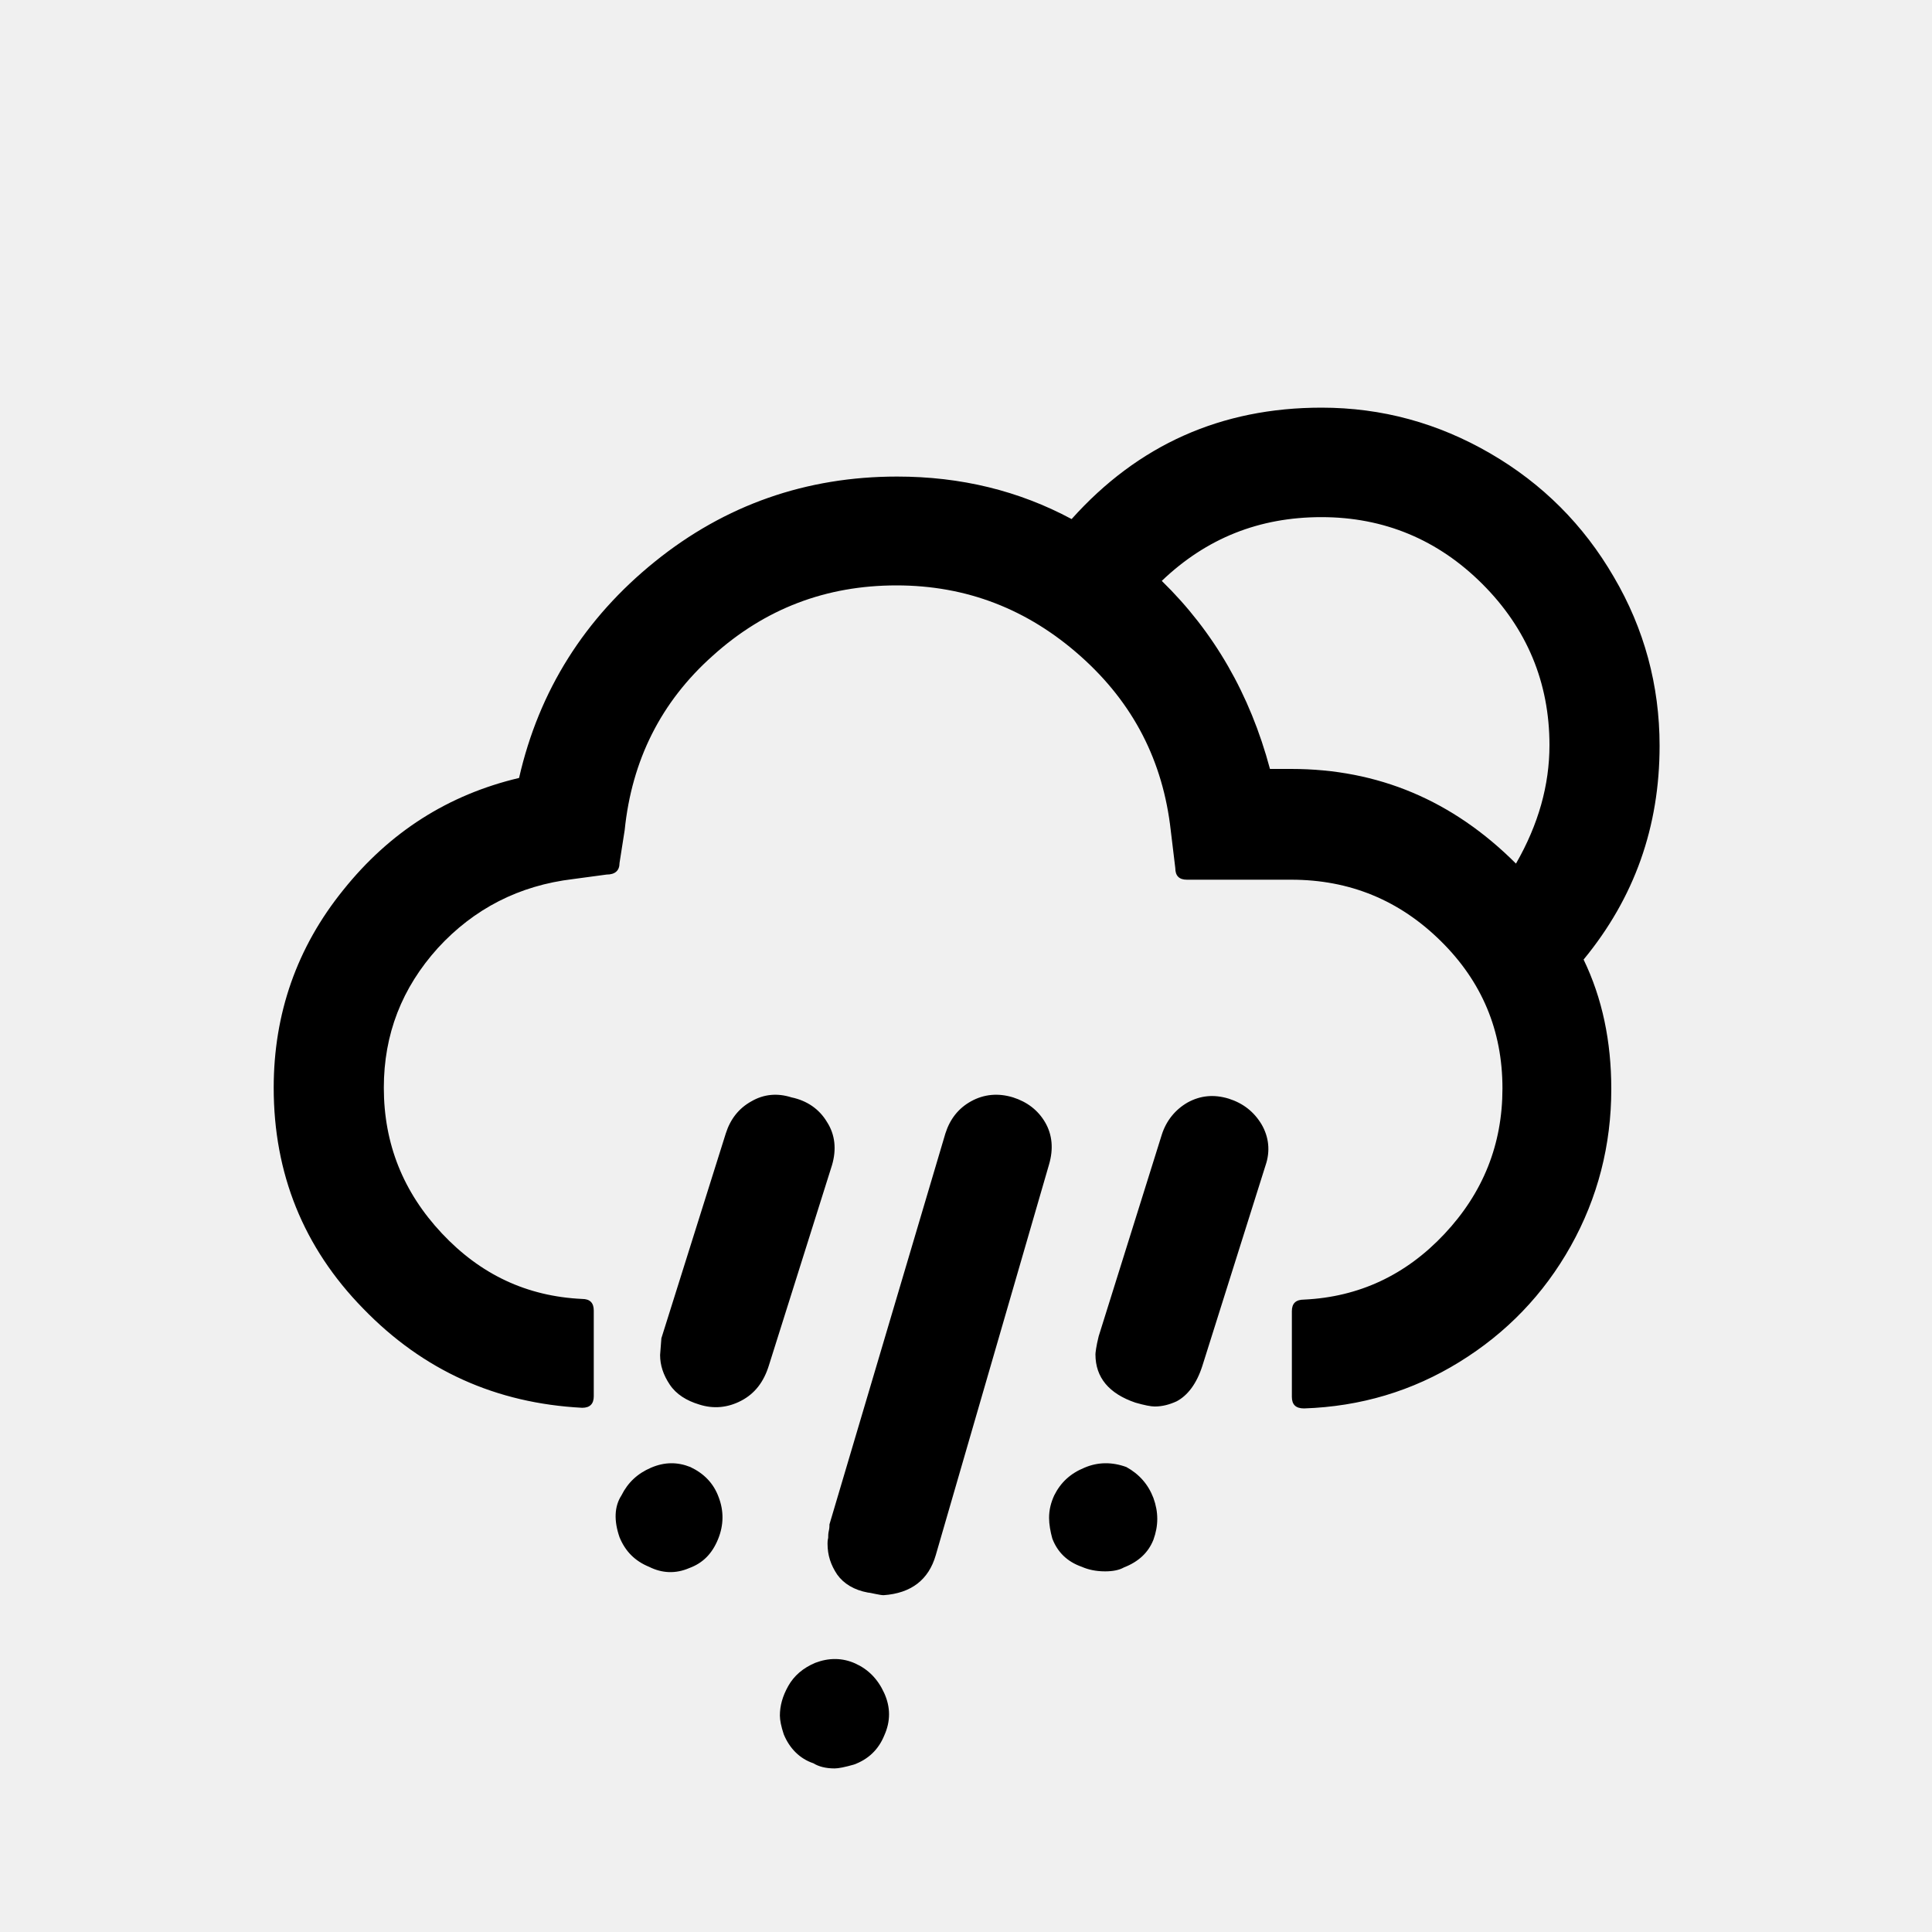
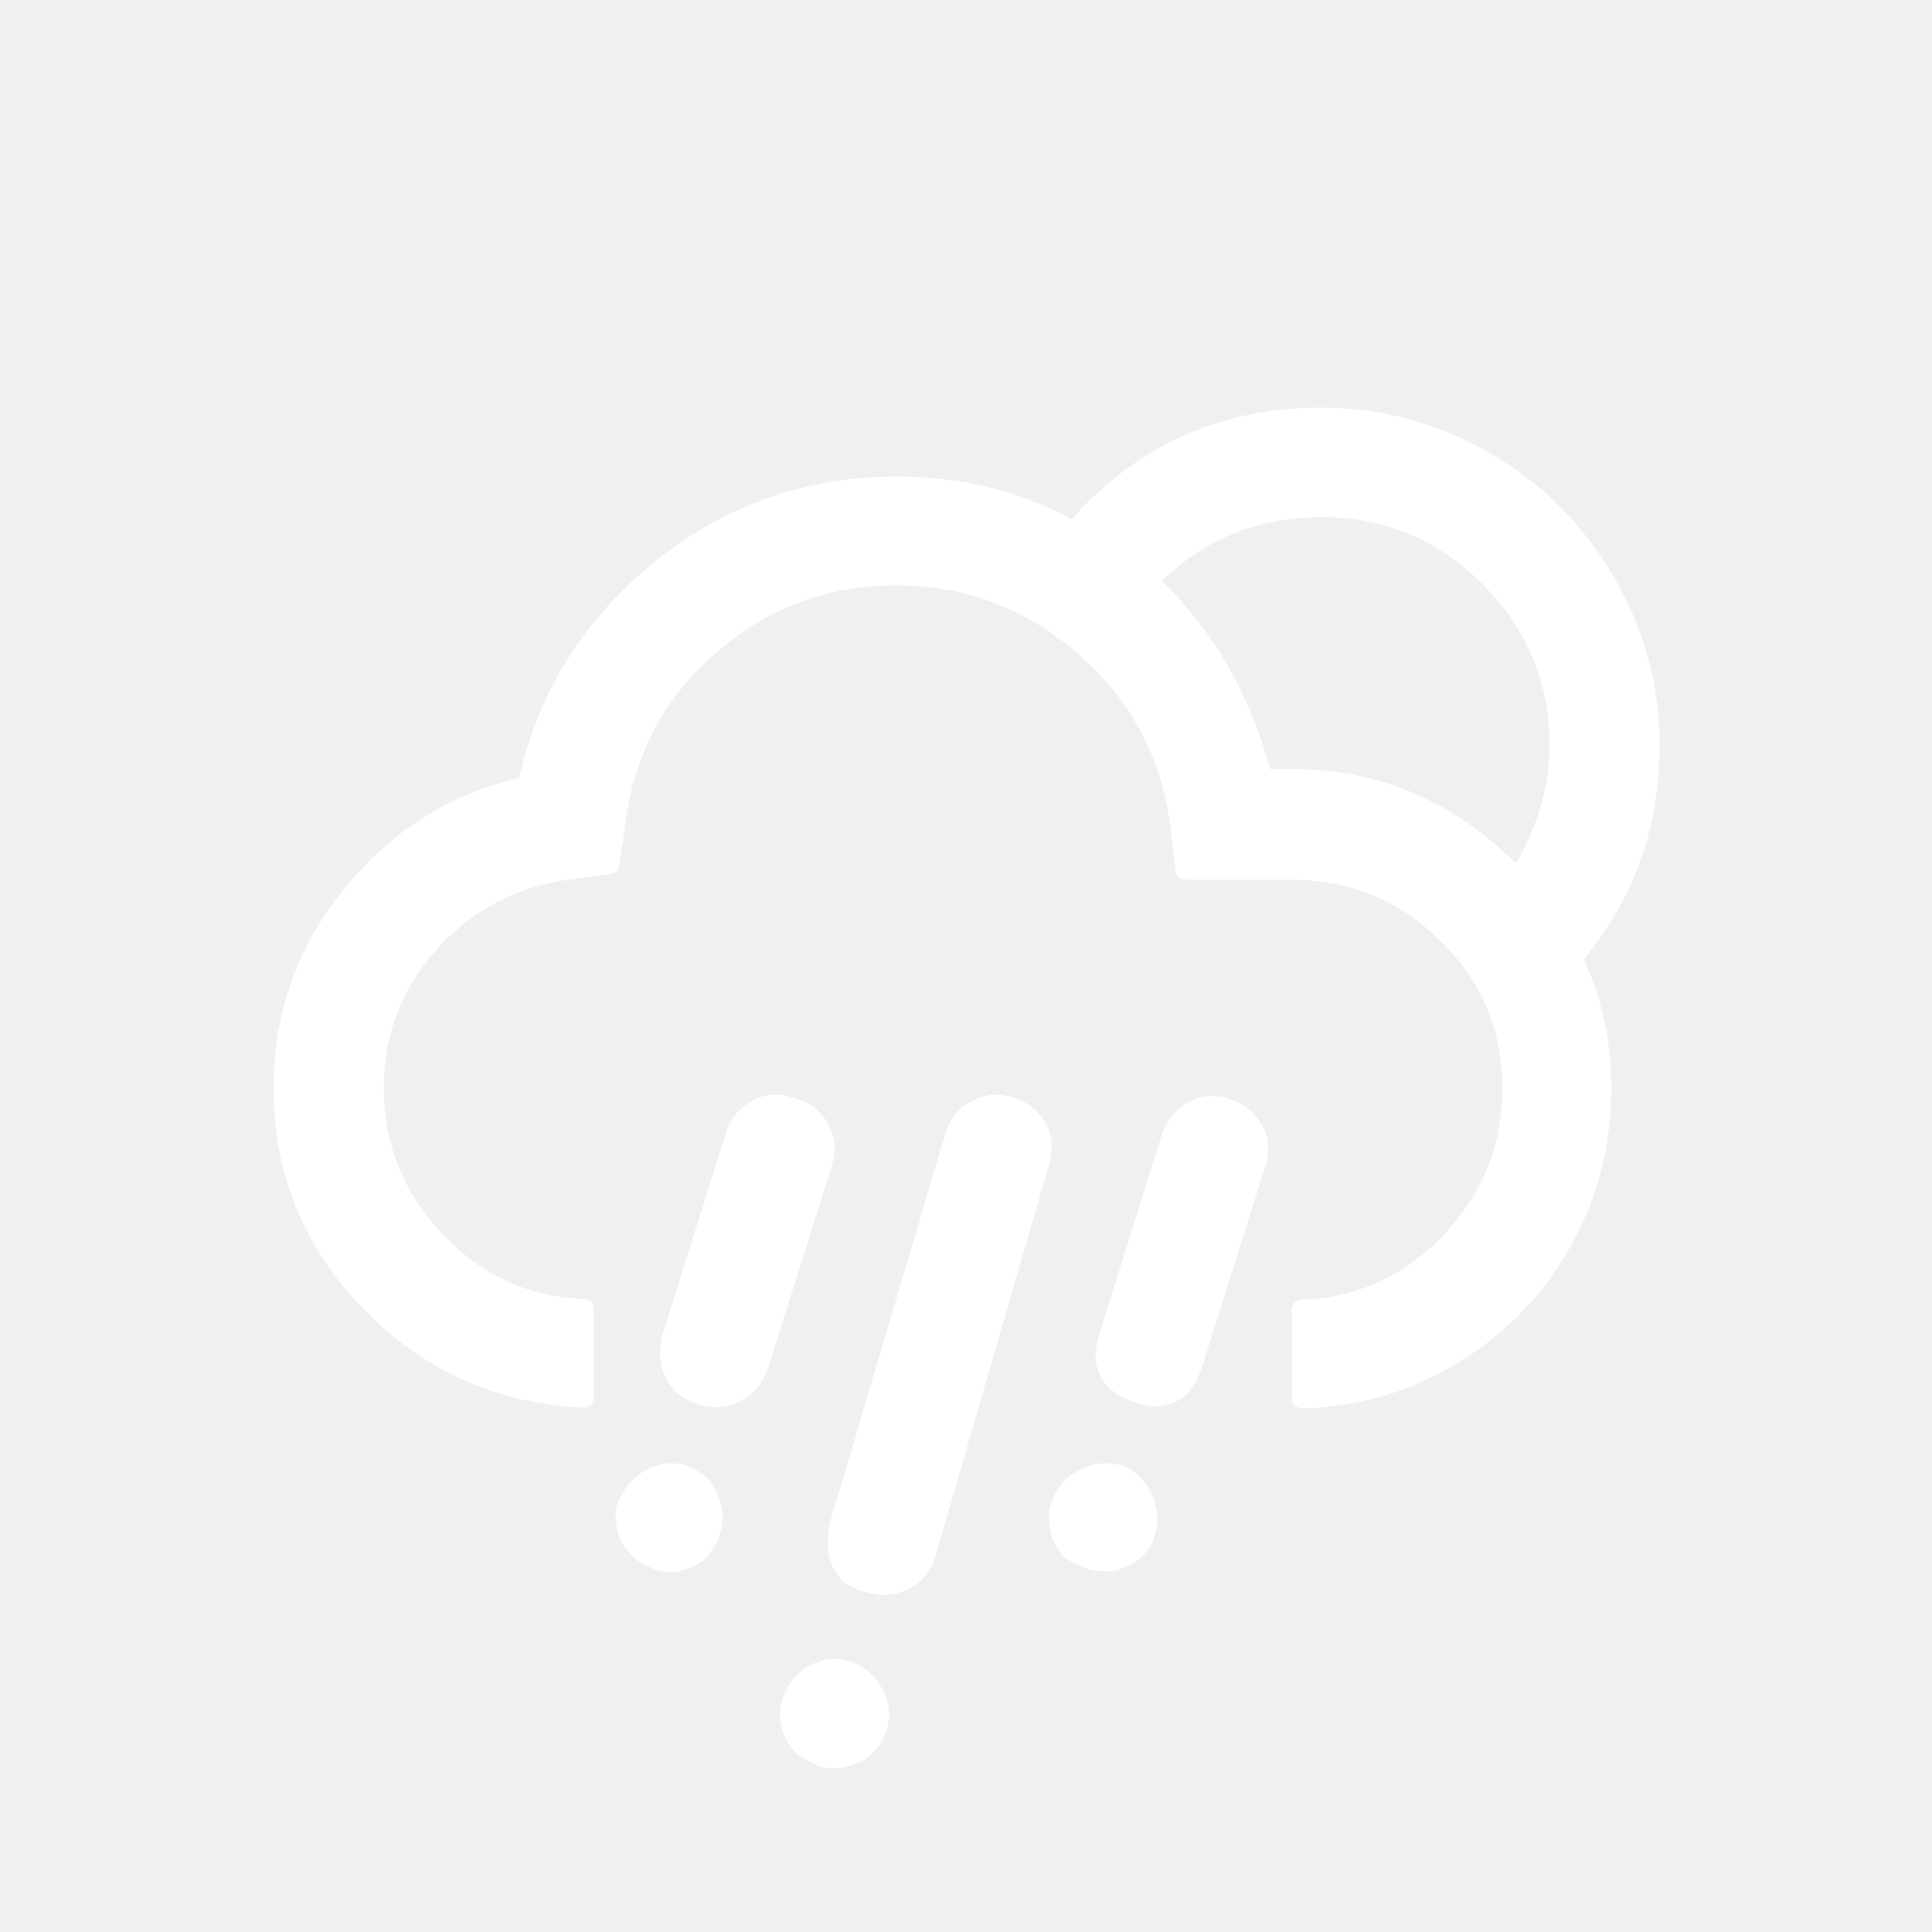
- <svg xmlns="http://www.w3.org/2000/svg" version="1.1" id="Layer_1" x="0px" y="0px" viewBox="0 0 30 30" style="enable-background:new 0 0 30 30;" xml:space="preserve">
-   <path d="M4.25,16.89c0,1.33,0.46,2.48,1.39,3.43c0.93,0.96,2.06,1.47,3.4,1.54c0.12,0,0.18-0.06,0.18-0.18v-1.33  c0-0.12-0.06-0.18-0.18-0.18c-0.86-0.04-1.58-0.38-2.18-1.02c-0.6-0.64-0.9-1.39-0.9-2.26c0-0.83,0.28-1.55,0.84-2.17  c0.56-0.61,1.26-0.97,2.1-1.07l0.52-0.07c0.13,0,0.2-0.06,0.2-0.18l0.08-0.51c0.11-1.08,0.56-1.99,1.37-2.71  c0.81-0.73,1.76-1.09,2.85-1.09c1.09,0,2.04,0.37,2.86,1.1s1.28,1.63,1.4,2.71l0.07,0.58c0,0.12,0.06,0.18,0.18,0.18h1.62  c0.91,0,1.68,0.32,2.32,0.95c0.64,0.63,0.96,1.39,0.96,2.29c0,0.87-0.3,1.62-0.9,2.26c-0.6,0.64-1.33,0.98-2.18,1.02  c-0.13,0-0.19,0.06-0.19,0.18v1.33c0,0.12,0.06,0.18,0.19,0.18c0.88-0.03,1.68-0.27,2.41-0.72c0.73-0.45,1.31-1.05,1.73-1.8  s0.63-1.57,0.63-2.44c0-0.74-0.14-1.41-0.43-2.01c0.79-0.96,1.18-2.06,1.18-3.32c0-0.94-0.24-1.82-0.71-2.62  c-0.47-0.81-1.11-1.45-1.92-1.92c-0.81-0.47-1.68-0.71-2.62-0.71c-1.56,0-2.85,0.58-3.88,1.73c-0.82-0.44-1.72-0.66-2.71-0.66  c-1.41,0-2.67,0.44-3.76,1.32s-1.8,2-2.11,3.36c-1.1,0.26-2.01,0.84-2.73,1.74C4.61,14.71,4.25,15.74,4.25,16.89z M9.62,23.87  c0.09,0.22,0.24,0.37,0.46,0.46c0.2,0.1,0.41,0.11,0.62,0.02c0.22-0.08,0.36-0.23,0.45-0.45c0.09-0.22,0.09-0.44,0.01-0.65  c-0.08-0.22-0.23-0.37-0.44-0.47c-0.2-0.08-0.4-0.08-0.61,0.01c-0.21,0.09-0.36,0.23-0.46,0.43C9.54,23.39,9.53,23.61,9.62,23.87z   M10.25,21.04c0,0.16,0.05,0.31,0.15,0.46c0.1,0.15,0.26,0.25,0.46,0.31c0.22,0.07,0.44,0.05,0.65-0.06s0.35-0.29,0.43-0.55  l0.98-3.11c0.07-0.24,0.05-0.47-0.08-0.67c-0.12-0.2-0.31-0.33-0.55-0.38c-0.22-0.07-0.43-0.05-0.62,0.06  c-0.2,0.11-0.33,0.28-0.4,0.5l-1,3.18L10.25,21.04z M12.11,26.64c0,0.07,0.02,0.17,0.06,0.29c0.09,0.22,0.25,0.38,0.46,0.45  c0.08,0.05,0.19,0.08,0.33,0.08c0.06,0,0.16-0.02,0.3-0.06c0.22-0.08,0.38-0.23,0.47-0.45c0.1-0.22,0.1-0.44,0-0.66  c-0.1-0.22-0.25-0.37-0.45-0.46s-0.41-0.09-0.62-0.01c-0.19,0.08-0.33,0.2-0.42,0.36C12.15,26.34,12.11,26.49,12.11,26.64z   M12.85,23.97c0,0.18,0.05,0.33,0.15,0.48c0.1,0.14,0.26,0.24,0.48,0.28c0.02,0,0.06,0.01,0.11,0.02s0.1,0.02,0.13,0.02  c0.43-0.03,0.7-0.24,0.81-0.62l1.76-6.07c0.07-0.24,0.05-0.46-0.06-0.65c-0.11-0.19-0.28-0.32-0.5-0.39  c-0.23-0.07-0.45-0.05-0.65,0.06c-0.2,0.11-0.33,0.28-0.4,0.5l-1.8,6.07c0,0.02,0,0.06-0.01,0.1c-0.01,0.04-0.01,0.08-0.01,0.11  C12.85,23.92,12.85,23.95,12.85,23.97z M16.29,23.57c0,0.1,0.02,0.21,0.05,0.32c0.08,0.21,0.23,0.36,0.46,0.44  c0.09,0.04,0.21,0.07,0.36,0.07c0.12,0,0.22-0.02,0.29-0.06c0.23-0.09,0.38-0.23,0.46-0.43c0.08-0.22,0.08-0.43,0-0.65  c-0.08-0.21-0.22-0.37-0.42-0.48c-0.22-0.08-0.44-0.08-0.65,0.01c-0.22,0.09-0.37,0.23-0.47,0.43  C16.32,23.33,16.29,23.44,16.29,23.57z M17.01,21.03c0,0.36,0.21,0.61,0.62,0.75c0.14,0.04,0.24,0.06,0.3,0.06  c0.12,0,0.23-0.03,0.34-0.08c0.17-0.09,0.31-0.27,0.4-0.55l0.98-3.11c0.08-0.23,0.05-0.45-0.06-0.64c-0.12-0.2-0.29-0.33-0.51-0.4  c-0.23-0.07-0.44-0.05-0.64,0.06c-0.19,0.11-0.33,0.28-0.4,0.5l-0.98,3.13C17.02,20.91,17.01,21.01,17.01,21.03z M18.04,9.02  c0.69-0.66,1.51-0.99,2.48-0.99c0.97,0,1.81,0.35,2.5,1.04c0.69,0.69,1.04,1.53,1.04,2.5c0,0.62-0.17,1.23-0.52,1.84  c-0.98-0.98-2.14-1.47-3.49-1.47h-0.33C19.41,10.78,18.85,9.81,18.04,9.02z" />
+ <svg xmlns="http://www.w3.org/2000/svg" width="46" height="46" version="1.1" id="Layer_1" x="0px" y="0px" viewBox="0 0 30 30" style="enable-background:new 0 0 30 30;" xml:space="preserve">
+   <path fill="white" d="M4.25,16.89c0,1.33,0.46,2.48,1.39,3.43c0.93,0.96,2.06,1.47,3.4,1.54c0.12,0,0.18-0.06,0.18-0.18v-1.33  c0-0.12-0.06-0.18-0.18-0.18c-0.86-0.04-1.58-0.38-2.18-1.02c-0.6-0.64-0.9-1.39-0.9-2.26c0-0.83,0.28-1.55,0.84-2.17  c0.56-0.61,1.26-0.97,2.1-1.07l0.52-0.07c0.13,0,0.2-0.06,0.2-0.18l0.08-0.51c0.11-1.08,0.56-1.99,1.37-2.71  c0.81-0.73,1.76-1.09,2.85-1.09c1.09,0,2.04,0.37,2.86,1.1s1.28,1.63,1.4,2.71l0.07,0.58c0,0.12,0.06,0.18,0.18,0.18h1.62  c0.91,0,1.68,0.32,2.32,0.95c0.64,0.63,0.96,1.39,0.96,2.29c0,0.87-0.3,1.62-0.9,2.26c-0.6,0.64-1.33,0.98-2.18,1.02  c-0.13,0-0.19,0.06-0.19,0.18v1.33c0,0.12,0.06,0.18,0.19,0.18c0.88-0.03,1.68-0.27,2.41-0.72c0.73-0.45,1.31-1.05,1.73-1.8  s0.63-1.57,0.63-2.44c0-0.74-0.14-1.41-0.43-2.01c0.79-0.96,1.18-2.06,1.18-3.32c0-0.94-0.24-1.82-0.71-2.62  c-0.47-0.81-1.11-1.45-1.92-1.92c-0.81-0.47-1.68-0.71-2.62-0.71c-1.56,0-2.85,0.58-3.88,1.73c-0.82-0.44-1.72-0.66-2.71-0.66  c-1.41,0-2.67,0.44-3.76,1.32s-1.8,2-2.11,3.36c-1.1,0.26-2.01,0.84-2.73,1.74C4.61,14.71,4.25,15.74,4.25,16.89z M9.62,23.87  c0.09,0.22,0.24,0.37,0.46,0.46c0.2,0.1,0.41,0.11,0.62,0.02c0.22-0.08,0.36-0.23,0.45-0.45c0.09-0.22,0.09-0.44,0.01-0.65  c-0.08-0.22-0.23-0.37-0.44-0.47c-0.2-0.08-0.4-0.08-0.61,0.01c-0.21,0.09-0.36,0.23-0.46,0.43C9.54,23.39,9.53,23.61,9.62,23.87z   M10.25,21.04c0,0.16,0.05,0.31,0.15,0.46c0.1,0.15,0.26,0.25,0.46,0.31c0.22,0.07,0.44,0.05,0.65-0.06s0.35-0.29,0.43-0.55  l0.98-3.11c0.07-0.24,0.05-0.47-0.08-0.67c-0.12-0.2-0.31-0.33-0.55-0.38c-0.22-0.07-0.43-0.05-0.62,0.06  c-0.2,0.11-0.33,0.28-0.4,0.5l-1,3.18L10.25,21.04z M12.11,26.64c0,0.07,0.02,0.17,0.06,0.29c0.09,0.22,0.25,0.38,0.46,0.45  c0.08,0.05,0.19,0.08,0.33,0.08c0.06,0,0.16-0.02,0.3-0.06c0.22-0.08,0.38-0.23,0.47-0.45c0.1-0.22,0.1-0.44,0-0.66  c-0.1-0.22-0.25-0.37-0.45-0.46s-0.41-0.09-0.62-0.01c-0.19,0.08-0.33,0.2-0.42,0.36C12.15,26.34,12.11,26.49,12.11,26.64z   M12.85,23.97c0,0.18,0.05,0.33,0.15,0.48c0.1,0.14,0.26,0.24,0.48,0.28c0.02,0,0.06,0.01,0.11,0.02s0.1,0.02,0.13,0.02  c0.43-0.03,0.7-0.24,0.81-0.62l1.76-6.07c0.07-0.24,0.05-0.46-0.06-0.65c-0.11-0.19-0.28-0.32-0.5-0.39  c-0.23-0.07-0.45-0.05-0.65,0.06c-0.2,0.11-0.33,0.28-0.4,0.5l-1.8,6.07c0,0.02,0,0.06-0.01,0.1c-0.01,0.04-0.01,0.08-0.01,0.11  C12.85,23.92,12.85,23.95,12.85,23.97z M16.29,23.57c0,0.1,0.02,0.21,0.05,0.32c0.08,0.21,0.23,0.36,0.46,0.44  c0.09,0.04,0.21,0.07,0.36,0.07c0.12,0,0.22-0.02,0.29-0.06c0.23-0.09,0.38-0.23,0.46-0.43c0.08-0.22,0.08-0.43,0-0.65  c-0.08-0.21-0.22-0.37-0.42-0.48c-0.22-0.08-0.44-0.08-0.65,0.01c-0.22,0.09-0.37,0.23-0.47,0.43  C16.32,23.33,16.29,23.44,16.29,23.57z M17.01,21.03c0,0.36,0.21,0.61,0.62,0.75c0.14,0.04,0.24,0.06,0.3,0.06  c0.12,0,0.23-0.03,0.34-0.08c0.17-0.09,0.31-0.27,0.4-0.55l0.98-3.11c0.08-0.23,0.05-0.45-0.06-0.64c-0.12-0.2-0.29-0.33-0.51-0.4  c-0.23-0.07-0.44-0.05-0.64,0.06c-0.19,0.11-0.33,0.28-0.4,0.5l-0.98,3.13C17.02,20.91,17.01,21.01,17.01,21.03z M18.04,9.02  c0.69-0.66,1.51-0.99,2.48-0.99c0.97,0,1.81,0.35,2.5,1.04c0.69,0.69,1.04,1.53,1.04,2.5c0,0.62-0.17,1.23-0.52,1.84  c-0.98-0.98-2.14-1.47-3.49-1.47h-0.33C19.41,10.78,18.85,9.81,18.04,9.02z" />
</svg>
